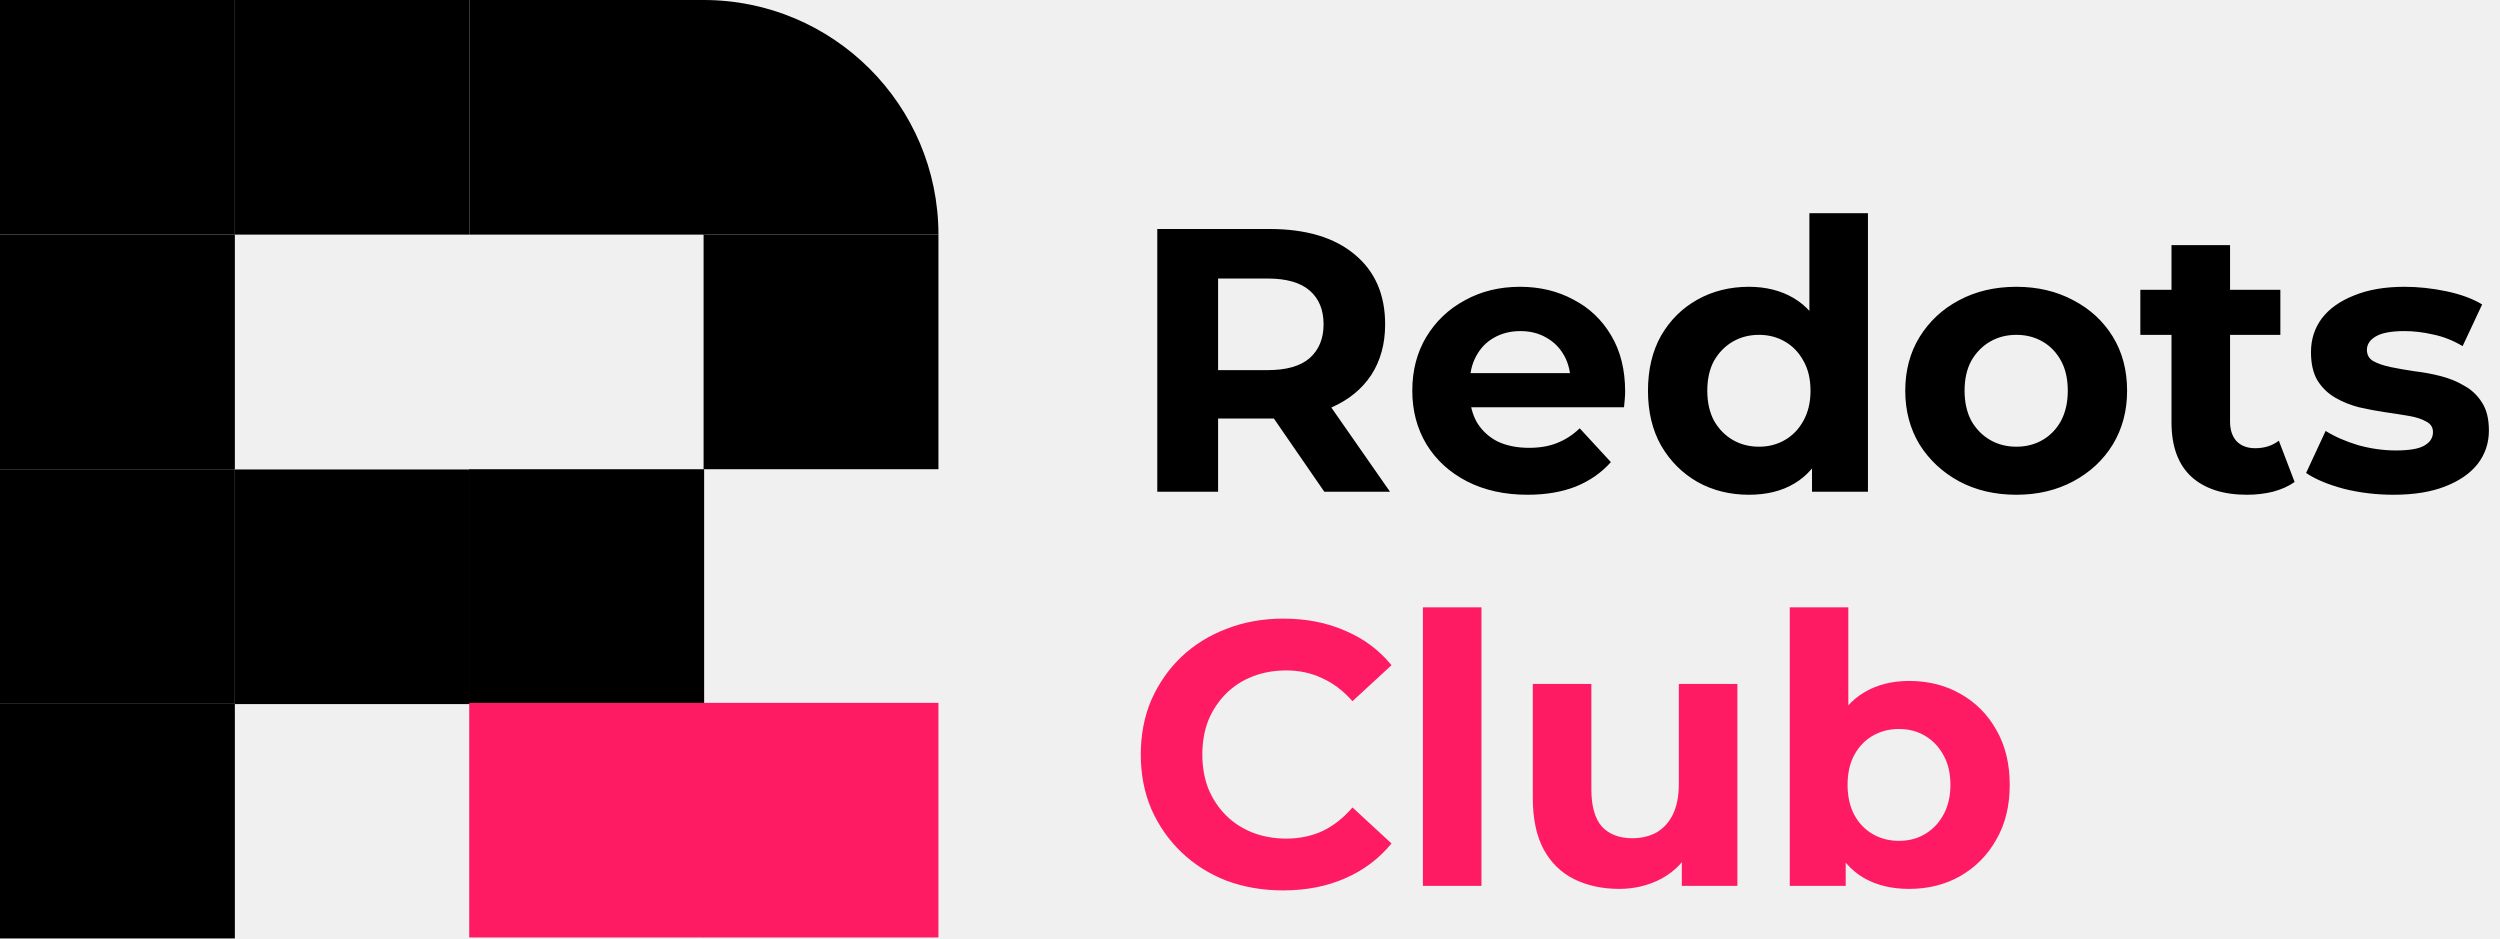
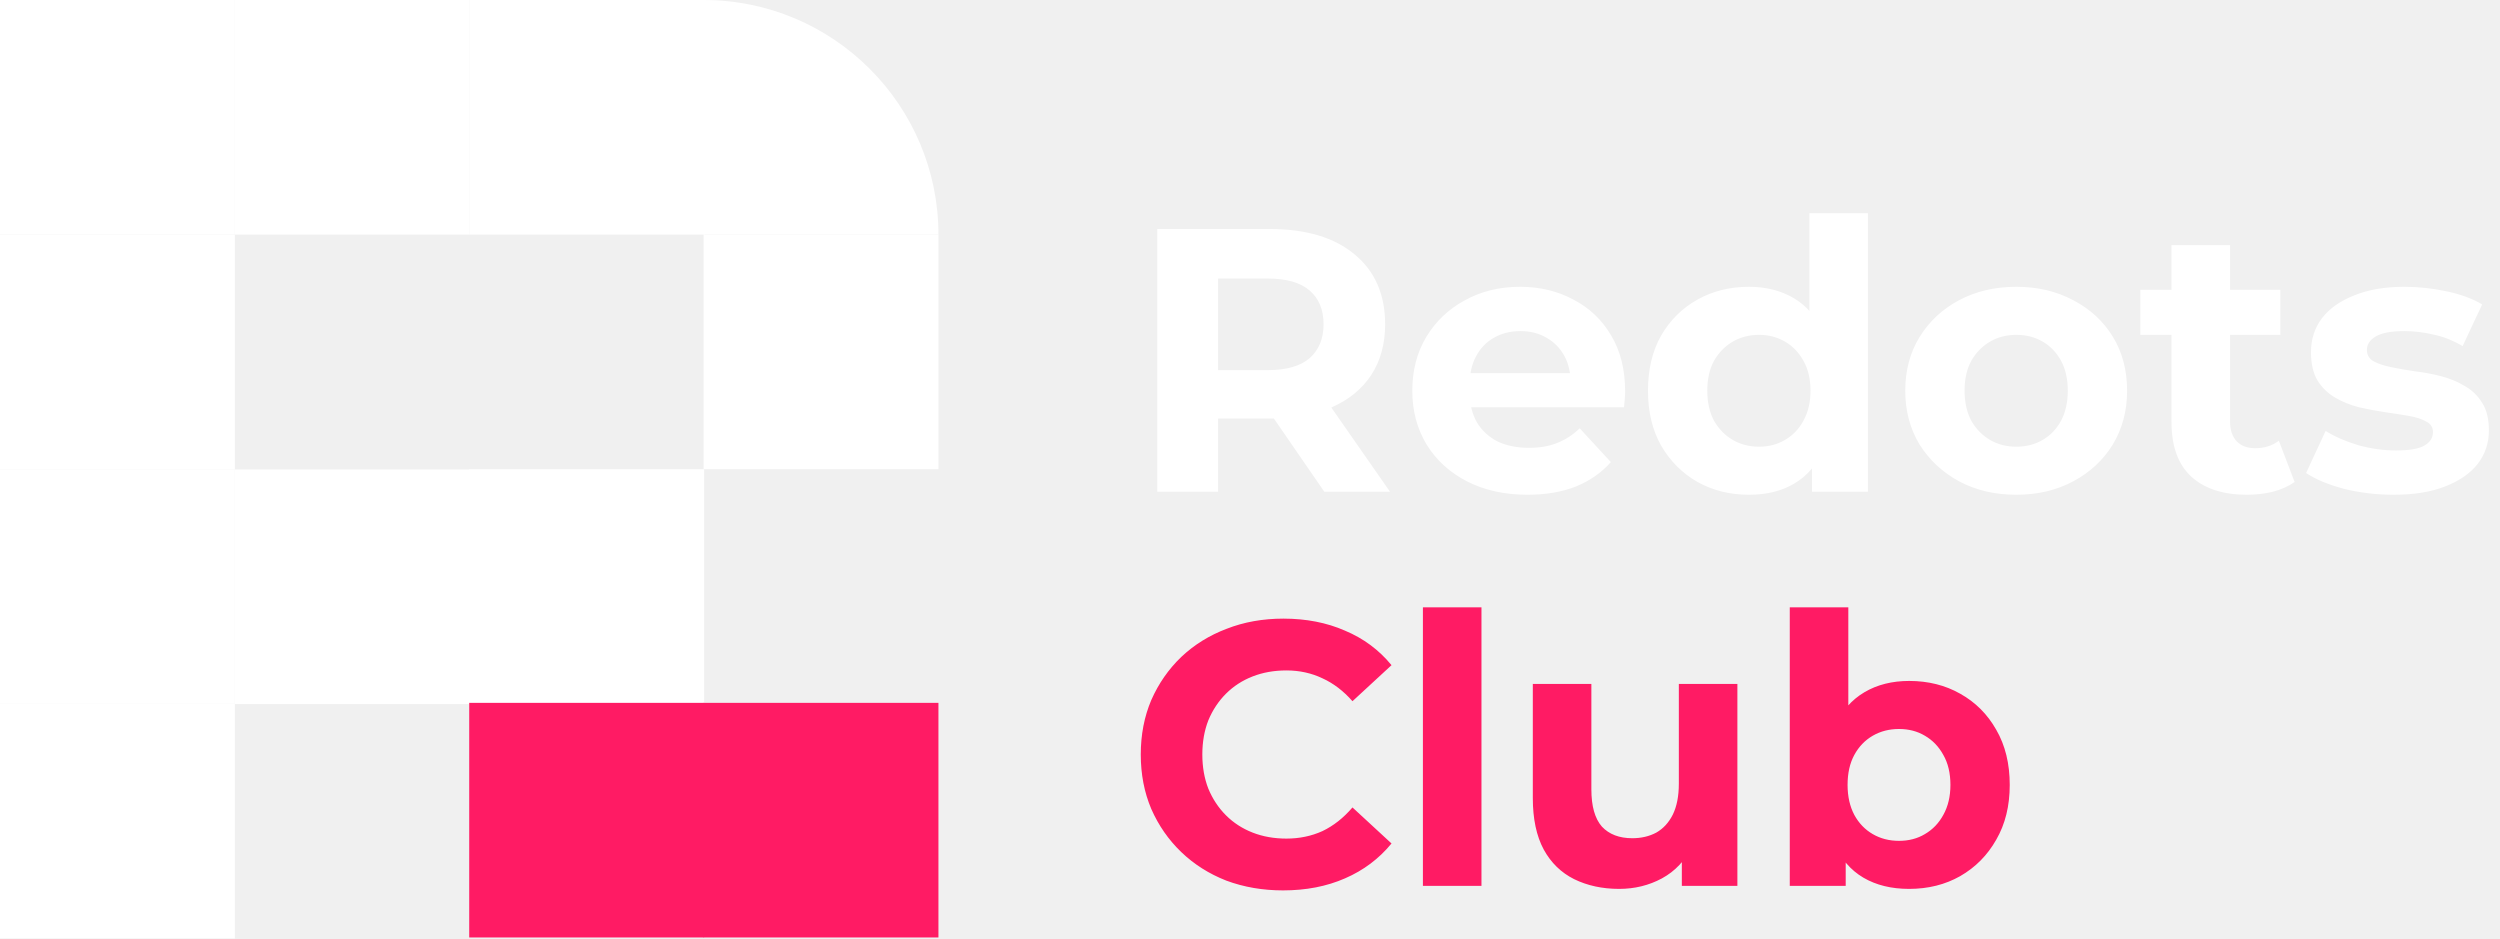
<svg xmlns="http://www.w3.org/2000/svg" width="666" height="250" viewBox="0 0 666 250" fill="none">
-   <path d="M125.129 0H62.563V62.5H125.129V0Z" fill="black" />
-   <path d="M125.129 125.069H62.563V187.569H125.129V125.069Z" fill="black" />
-   <path d="M62.565 0H0V62.5H62.565V0Z" fill="black" />
-   <path d="M62.565 62.501H0V125.001H62.565V62.501Z" fill="black" />
-   <path d="M62.565 125H0V187.5H62.565V125Z" fill="black" />
-   <path d="M62.565 187.501H0V250.002H62.565V187.501Z" fill="black" />
-   <path d="M187.698 0H125.133V62.5H187.698V0Z" fill="black" />
-   <path d="M187.565 125.069H125V187.569H187.565V125.069Z" fill="black" />
-   <path d="M187.565 125.069H125V187.569H187.565V125.069Z" fill="black" />
-   <path d="M250.001 62.498H187.436V124.999H250.001V62.498Z" fill="black" />
-   <path d="M187.436 62.5H250.001C250.001 27.982 221.953 0 187.436 0V62.5Z" fill="black" />
+   <path d="M125.129 0H62.563V62.5H125.129V0Z" fill="white" />
+   <path d="M125.129 125.069H62.563V187.569H125.129V125.069Z" fill="white" />
+   <path d="M62.565 0H0V62.5H62.565V0Z" fill="white" />
+   <path d="M62.565 62.501H0V125.001H62.565V62.501Z" fill="white" />
+   <path d="M62.565 125H0V187.5H62.565V125Z" fill="white" />
+   <path d="M62.565 187.501H0V250.002H62.565V187.501Z" fill="white" />
+   <path d="M187.698 0H125.133V62.5H187.698V0Z" fill="white" />
+   <path d="M187.565 125.069H125V187.569H187.565V125.069Z" fill="white" />
+   <path d="M187.565 125.069H125V187.569H187.565V125.069Z" fill="white" />
+   <path d="M250.001 62.498H187.436V124.999H250.001V62.498Z" fill="white" />
+   <path d="M187.436 62.5H250.001C250.001 27.982 221.953 0 187.436 0V62.5Z" fill="white" />
  <path d="M250.001 187.241H187.436V249.742H250.001V187.241Z" fill="#FF1B64" />
  <path d="M187.565 187.241H125V249.742H187.565V187.241Z" fill="#FF1B64" />
-   <path d="M308.3 131.002V61.002H338.2C347.933 61.002 355.5 63.268 360.9 67.802C366.3 72.268 369 78.468 369 86.402C369 91.602 367.767 96.102 365.3 99.902C362.833 103.635 359.333 106.502 354.8 108.502C350.267 110.502 344.867 111.502 338.6 111.502H317.3L324.5 104.402V131.002H308.3ZM352.8 131.002L335.3 105.602H352.6L370.3 131.002H352.8ZM324.5 106.202L317.3 98.602H337.7C342.7 98.602 346.433 97.535 348.9 95.402C351.367 93.202 352.6 90.202 352.6 86.402C352.6 82.535 351.367 79.535 348.9 77.402C346.433 75.268 342.7 74.202 337.7 74.202H317.3L324.5 66.502V106.202ZM406.935 131.802C400.802 131.802 395.402 130.602 390.735 128.202C386.135 125.802 382.568 122.535 380.035 118.402C377.502 114.202 376.235 109.435 376.235 104.102C376.235 98.702 377.468 93.935 379.935 89.802C382.468 85.602 385.902 82.335 390.235 80.002C394.568 77.602 399.468 76.402 404.935 76.402C410.202 76.402 414.935 77.535 419.135 79.802C423.402 82.002 426.768 85.202 429.235 89.402C431.702 93.535 432.935 98.502 432.935 104.302C432.935 104.902 432.902 105.602 432.835 106.402C432.768 107.135 432.702 107.835 432.635 108.502H388.935V99.402H424.435L418.435 102.102C418.435 99.302 417.868 96.868 416.735 94.802C415.602 92.735 414.035 91.135 412.035 90.002C410.035 88.802 407.702 88.202 405.035 88.202C402.368 88.202 400.002 88.802 397.935 90.002C395.935 91.135 394.368 92.768 393.235 94.902C392.102 96.968 391.535 99.435 391.535 102.302V104.702C391.535 107.635 392.168 110.235 393.435 112.502C394.768 114.702 396.602 116.402 398.935 117.602C401.335 118.735 404.135 119.302 407.335 119.302C410.202 119.302 412.702 118.868 414.835 118.002C417.035 117.135 419.035 115.835 420.835 114.102L429.135 123.102C426.668 125.902 423.568 128.068 419.835 129.602C416.102 131.068 411.802 131.802 406.935 131.802ZM465.921 131.802C460.854 131.802 456.288 130.668 452.221 128.402C448.154 126.068 444.921 122.835 442.521 118.702C440.188 114.568 439.021 109.702 439.021 104.102C439.021 98.435 440.188 93.535 442.521 89.402C444.921 85.268 448.154 82.068 452.221 79.802C456.288 77.535 460.854 76.402 465.921 76.402C470.454 76.402 474.421 77.402 477.821 79.402C481.221 81.402 483.854 84.435 485.721 88.502C487.588 92.568 488.521 97.768 488.521 104.102C488.521 110.368 487.621 115.568 485.821 119.702C484.021 123.768 481.421 126.802 478.021 128.802C474.688 130.802 470.654 131.802 465.921 131.802ZM468.621 119.002C471.154 119.002 473.454 118.402 475.521 117.202C477.588 116.002 479.221 114.302 480.421 112.102C481.688 109.835 482.321 107.168 482.321 104.102C482.321 100.968 481.688 98.302 480.421 96.102C479.221 93.902 477.588 92.202 475.521 91.002C473.454 89.802 471.154 89.202 468.621 89.202C466.021 89.202 463.688 89.802 461.621 91.002C459.554 92.202 457.888 93.902 456.621 96.102C455.421 98.302 454.821 100.968 454.821 104.102C454.821 107.168 455.421 109.835 456.621 112.102C457.888 114.302 459.554 116.002 461.621 117.202C463.688 118.402 466.021 119.002 468.621 119.002ZM482.721 131.002V120.002L483.021 104.002L482.021 88.102V56.802H497.621V131.002H482.721ZM537.159 131.802C531.426 131.802 526.326 130.602 521.859 128.202C517.459 125.802 513.959 122.535 511.359 118.402C508.826 114.202 507.559 109.435 507.559 104.102C507.559 98.702 508.826 93.935 511.359 89.802C513.959 85.602 517.459 82.335 521.859 80.002C526.326 77.602 531.426 76.402 537.159 76.402C542.826 76.402 547.893 77.602 552.359 80.002C556.826 82.335 560.326 85.568 562.859 89.702C565.393 93.835 566.659 98.635 566.659 104.102C566.659 109.435 565.393 114.202 562.859 118.402C560.326 122.535 556.826 125.802 552.359 128.202C547.893 130.602 542.826 131.802 537.159 131.802ZM537.159 119.002C539.759 119.002 542.093 118.402 544.159 117.202C546.226 116.002 547.859 114.302 549.059 112.102C550.259 109.835 550.859 107.168 550.859 104.102C550.859 100.968 550.259 98.302 549.059 96.102C547.859 93.902 546.226 92.202 544.159 91.002C542.093 89.802 539.759 89.202 537.159 89.202C534.559 89.202 532.226 89.802 530.159 91.002C528.093 92.202 526.426 93.902 525.159 96.102C523.959 98.302 523.359 100.968 523.359 104.102C523.359 107.168 523.959 109.835 525.159 112.102C526.426 114.302 528.093 116.002 530.159 117.202C532.226 118.402 534.559 119.002 537.159 119.002ZM598.587 131.802C592.253 131.802 587.32 130.202 583.787 127.002C580.253 123.735 578.487 118.902 578.487 112.502V65.302H594.087V112.302C594.087 114.568 594.687 116.335 595.887 117.602C597.087 118.802 598.72 119.402 600.787 119.402C603.253 119.402 605.353 118.735 607.087 117.402L611.287 128.402C609.687 129.535 607.753 130.402 605.487 131.002C603.287 131.535 600.987 131.802 598.587 131.802ZM570.187 89.202V77.202H607.487V89.202H570.187ZM637.644 131.802C633.044 131.802 628.61 131.268 624.344 130.202C620.144 129.068 616.81 127.668 614.344 126.002L619.544 114.802C622.01 116.335 624.91 117.602 628.244 118.602C631.644 119.535 634.977 120.002 638.244 120.002C641.844 120.002 644.377 119.568 645.844 118.702C647.377 117.835 648.144 116.635 648.144 115.102C648.144 113.835 647.544 112.902 646.344 112.302C645.21 111.635 643.677 111.135 641.744 110.802C639.81 110.468 637.677 110.135 635.344 109.802C633.077 109.468 630.777 109.035 628.444 108.502C626.11 107.902 623.977 107.035 622.044 105.902C620.11 104.768 618.544 103.235 617.344 101.302C616.21 99.368 615.644 96.868 615.644 93.802C615.644 90.402 616.61 87.402 618.544 84.802C620.544 82.202 623.41 80.168 627.144 78.702C630.877 77.168 635.344 76.402 640.544 76.402C644.21 76.402 647.944 76.802 651.744 77.602C655.544 78.402 658.71 79.568 661.244 81.102L656.044 92.202C653.444 90.668 650.81 89.635 648.144 89.102C645.544 88.502 643.01 88.202 640.544 88.202C637.077 88.202 634.544 88.668 632.944 89.602C631.344 90.535 630.544 91.735 630.544 93.202C630.544 94.535 631.11 95.535 632.244 96.202C633.444 96.868 635.01 97.402 636.944 97.802C638.877 98.202 640.977 98.568 643.244 98.902C645.577 99.168 647.91 99.602 650.244 100.202C652.577 100.802 654.677 101.668 656.544 102.802C658.477 103.868 660.044 105.368 661.244 107.302C662.444 109.168 663.044 111.635 663.044 114.702C663.044 118.035 662.044 121.002 660.044 123.602C658.044 126.135 655.144 128.135 651.344 129.602C647.61 131.068 643.044 131.802 637.644 131.802Z" fill="black" />
+   <path d="M308.3 131.002V61.002H338.2C347.933 61.002 355.5 63.268 360.9 67.802C366.3 72.268 369 78.468 369 86.402C369 91.602 367.767 96.102 365.3 99.902C362.833 103.635 359.333 106.502 354.8 108.502C350.267 110.502 344.867 111.502 338.6 111.502H317.3L324.5 104.402V131.002H308.3ZM352.8 131.002L335.3 105.602H352.6L370.3 131.002H352.8ZM324.5 106.202L317.3 98.602H337.7C342.7 98.602 346.433 97.535 348.9 95.402C351.367 93.202 352.6 90.202 352.6 86.402C352.6 82.535 351.367 79.535 348.9 77.402C346.433 75.268 342.7 74.202 337.7 74.202H317.3L324.5 66.502V106.202ZM406.935 131.802C400.802 131.802 395.402 130.602 390.735 128.202C386.135 125.802 382.568 122.535 380.035 118.402C377.502 114.202 376.235 109.435 376.235 104.102C376.235 98.702 377.468 93.935 379.935 89.802C382.468 85.602 385.902 82.335 390.235 80.002C394.568 77.602 399.468 76.402 404.935 76.402C410.202 76.402 414.935 77.535 419.135 79.802C423.402 82.002 426.768 85.202 429.235 89.402C431.702 93.535 432.935 98.502 432.935 104.302C432.935 104.902 432.902 105.602 432.835 106.402C432.768 107.135 432.702 107.835 432.635 108.502H388.935V99.402H424.435L418.435 102.102C418.435 99.302 417.868 96.868 416.735 94.802C415.602 92.735 414.035 91.135 412.035 90.002C410.035 88.802 407.702 88.202 405.035 88.202C402.368 88.202 400.002 88.802 397.935 90.002C395.935 91.135 394.368 92.768 393.235 94.902C392.102 96.968 391.535 99.435 391.535 102.302V104.702C391.535 107.635 392.168 110.235 393.435 112.502C394.768 114.702 396.602 116.402 398.935 117.602C401.335 118.735 404.135 119.302 407.335 119.302C410.202 119.302 412.702 118.868 414.835 118.002C417.035 117.135 419.035 115.835 420.835 114.102L429.135 123.102C426.668 125.902 423.568 128.068 419.835 129.602C416.102 131.068 411.802 131.802 406.935 131.802ZM465.921 131.802C460.854 131.802 456.288 130.668 452.221 128.402C448.154 126.068 444.921 122.835 442.521 118.702C440.188 114.568 439.021 109.702 439.021 104.102C439.021 98.435 440.188 93.535 442.521 89.402C444.921 85.268 448.154 82.068 452.221 79.802C456.288 77.535 460.854 76.402 465.921 76.402C470.454 76.402 474.421 77.402 477.821 79.402C481.221 81.402 483.854 84.435 485.721 88.502C487.588 92.568 488.521 97.768 488.521 104.102C488.521 110.368 487.621 115.568 485.821 119.702C484.021 123.768 481.421 126.802 478.021 128.802C474.688 130.802 470.654 131.802 465.921 131.802ZM468.621 119.002C471.154 119.002 473.454 118.402 475.521 117.202C477.588 116.002 479.221 114.302 480.421 112.102C481.688 109.835 482.321 107.168 482.321 104.102C482.321 100.968 481.688 98.302 480.421 96.102C479.221 93.902 477.588 92.202 475.521 91.002C473.454 89.802 471.154 89.202 468.621 89.202C466.021 89.202 463.688 89.802 461.621 91.002C459.554 92.202 457.888 93.902 456.621 96.102C455.421 98.302 454.821 100.968 454.821 104.102C454.821 107.168 455.421 109.835 456.621 112.102C457.888 114.302 459.554 116.002 461.621 117.202C463.688 118.402 466.021 119.002 468.621 119.002ZM482.721 131.002V120.002L483.021 104.002L482.021 88.102V56.802H497.621V131.002H482.721ZM537.159 131.802C531.426 131.802 526.326 130.602 521.859 128.202C517.459 125.802 513.959 122.535 511.359 118.402C508.826 114.202 507.559 109.435 507.559 104.102C507.559 98.702 508.826 93.935 511.359 89.802C513.959 85.602 517.459 82.335 521.859 80.002C526.326 77.602 531.426 76.402 537.159 76.402C542.826 76.402 547.893 77.602 552.359 80.002C556.826 82.335 560.326 85.568 562.859 89.702C565.393 93.835 566.659 98.635 566.659 104.102C566.659 109.435 565.393 114.202 562.859 118.402C560.326 122.535 556.826 125.802 552.359 128.202C547.893 130.602 542.826 131.802 537.159 131.802ZM537.159 119.002C539.759 119.002 542.093 118.402 544.159 117.202C546.226 116.002 547.859 114.302 549.059 112.102C550.259 109.835 550.859 107.168 550.859 104.102C550.859 100.968 550.259 98.302 549.059 96.102C547.859 93.902 546.226 92.202 544.159 91.002C542.093 89.802 539.759 89.202 537.159 89.202C534.559 89.202 532.226 89.802 530.159 91.002C528.093 92.202 526.426 93.902 525.159 96.102C523.959 98.302 523.359 100.968 523.359 104.102C523.359 107.168 523.959 109.835 525.159 112.102C526.426 114.302 528.093 116.002 530.159 117.202C532.226 118.402 534.559 119.002 537.159 119.002ZM598.587 131.802C592.253 131.802 587.32 130.202 583.787 127.002C580.253 123.735 578.487 118.902 578.487 112.502V65.302H594.087V112.302C594.087 114.568 594.687 116.335 595.887 117.602C597.087 118.802 598.72 119.402 600.787 119.402C603.253 119.402 605.353 118.735 607.087 117.402L611.287 128.402C609.687 129.535 607.753 130.402 605.487 131.002C603.287 131.535 600.987 131.802 598.587 131.802ZM570.187 89.202V77.202H607.487V89.202H570.187ZM637.644 131.802C633.044 131.802 628.61 131.268 624.344 130.202C620.144 129.068 616.81 127.668 614.344 126.002L619.544 114.802C622.01 116.335 624.91 117.602 628.244 118.602C631.644 119.535 634.977 120.002 638.244 120.002C641.844 120.002 644.377 119.568 645.844 118.702C647.377 117.835 648.144 116.635 648.144 115.102C648.144 113.835 647.544 112.902 646.344 112.302C645.21 111.635 643.677 111.135 641.744 110.802C639.81 110.468 637.677 110.135 635.344 109.802C633.077 109.468 630.777 109.035 628.444 108.502C626.11 107.902 623.977 107.035 622.044 105.902C620.11 104.768 618.544 103.235 617.344 101.302C616.21 99.368 615.644 96.868 615.644 93.802C615.644 90.402 616.61 87.402 618.544 84.802C620.544 82.202 623.41 80.168 627.144 78.702C630.877 77.168 635.344 76.402 640.544 76.402C644.21 76.402 647.944 76.802 651.744 77.602C655.544 78.402 658.71 79.568 661.244 81.102L656.044 92.202C653.444 90.668 650.81 89.635 648.144 89.102C645.544 88.502 643.01 88.202 640.544 88.202C637.077 88.202 634.544 88.668 632.944 89.602C631.344 90.535 630.544 91.735 630.544 93.202C630.544 94.535 631.11 95.535 632.244 96.202C633.444 96.868 635.01 97.402 636.944 97.802C638.877 98.202 640.977 98.568 643.244 98.902C645.577 99.168 647.91 99.602 650.244 100.202C652.577 100.802 654.677 101.668 656.544 102.802C658.477 103.868 660.044 105.368 661.244 107.302C662.444 109.168 663.044 111.635 663.044 114.702C663.044 118.035 662.044 121.002 660.044 123.602C658.044 126.135 655.144 128.135 651.344 129.602C647.61 131.068 643.044 131.802 637.644 131.802Z" fill="white" />
  <path d="M341.8 237.202C336.4 237.202 331.367 236.335 326.7 234.602C322.1 232.802 318.1 230.268 314.7 227.002C311.3 223.735 308.633 219.902 306.7 215.502C304.833 211.102 303.9 206.268 303.9 201.002C303.9 195.735 304.833 190.902 306.7 186.502C308.633 182.102 311.3 178.268 314.7 175.002C318.167 171.735 322.2 169.235 326.8 167.502C331.4 165.702 336.433 164.802 341.9 164.802C347.967 164.802 353.433 165.868 358.3 168.002C363.233 170.068 367.367 173.135 370.7 177.202L360.3 186.802C357.9 184.068 355.233 182.035 352.3 180.702C349.367 179.302 346.167 178.602 342.7 178.602C339.433 178.602 336.433 179.135 333.7 180.202C330.967 181.268 328.6 182.802 326.6 184.802C324.6 186.802 323.033 189.168 321.9 191.902C320.833 194.635 320.3 197.668 320.3 201.002C320.3 204.335 320.833 207.368 321.9 210.102C323.033 212.835 324.6 215.202 326.6 217.202C328.6 219.202 330.967 220.735 333.7 221.802C336.433 222.868 339.433 223.402 342.7 223.402C346.167 223.402 349.367 222.735 352.3 221.402C355.233 220.002 357.9 217.902 360.3 215.102L370.7 224.702C367.367 228.768 363.233 231.868 358.3 234.002C353.433 236.135 347.933 237.202 341.8 237.202ZM379.063 236.002V161.802H394.663V236.002H379.063ZM431.341 236.802C426.875 236.802 422.875 235.935 419.341 234.202C415.875 232.468 413.175 229.835 411.241 226.302C409.308 222.702 408.341 218.135 408.341 212.602V182.202H423.941V210.302C423.941 214.768 424.875 218.068 426.741 220.202C428.675 222.268 431.375 223.302 434.841 223.302C437.241 223.302 439.375 222.802 441.241 221.802C443.108 220.735 444.575 219.135 445.641 217.002C446.708 214.802 447.241 212.068 447.241 208.802V182.202H462.841V236.002H448.041V221.202L450.741 225.502C448.941 229.235 446.275 232.068 442.741 234.002C439.275 235.868 435.475 236.802 431.341 236.802ZM508.594 236.802C503.86 236.802 499.794 235.802 496.394 233.802C492.994 231.802 490.394 228.768 488.594 224.702C486.794 220.568 485.894 215.368 485.894 209.102C485.894 202.768 486.827 197.568 488.694 193.502C490.627 189.435 493.294 186.402 496.694 184.402C500.094 182.402 504.06 181.402 508.594 181.402C513.66 181.402 518.194 182.535 522.194 184.802C526.26 187.068 529.46 190.268 531.794 194.402C534.194 198.535 535.394 203.435 535.394 209.102C535.394 214.702 534.194 219.568 531.794 223.702C529.46 227.835 526.26 231.068 522.194 233.402C518.194 235.668 513.66 236.802 508.594 236.802ZM476.794 236.002V161.802H492.394V193.102L491.394 209.002L491.694 225.002V236.002H476.794ZM505.894 224.002C508.494 224.002 510.794 223.402 512.794 222.202C514.86 221.002 516.494 219.302 517.694 217.102C518.96 214.835 519.594 212.168 519.594 209.102C519.594 205.968 518.96 203.302 517.694 201.102C516.494 198.902 514.86 197.202 512.794 196.002C510.794 194.802 508.494 194.202 505.894 194.202C503.294 194.202 500.96 194.802 498.894 196.002C496.827 197.202 495.194 198.902 493.994 201.102C492.794 203.302 492.194 205.968 492.194 209.102C492.194 212.168 492.794 214.835 493.994 217.102C495.194 219.302 496.827 221.002 498.894 222.202C500.96 223.402 503.294 224.002 505.894 224.002Z" fill="#FF1B64" />
</svg>
